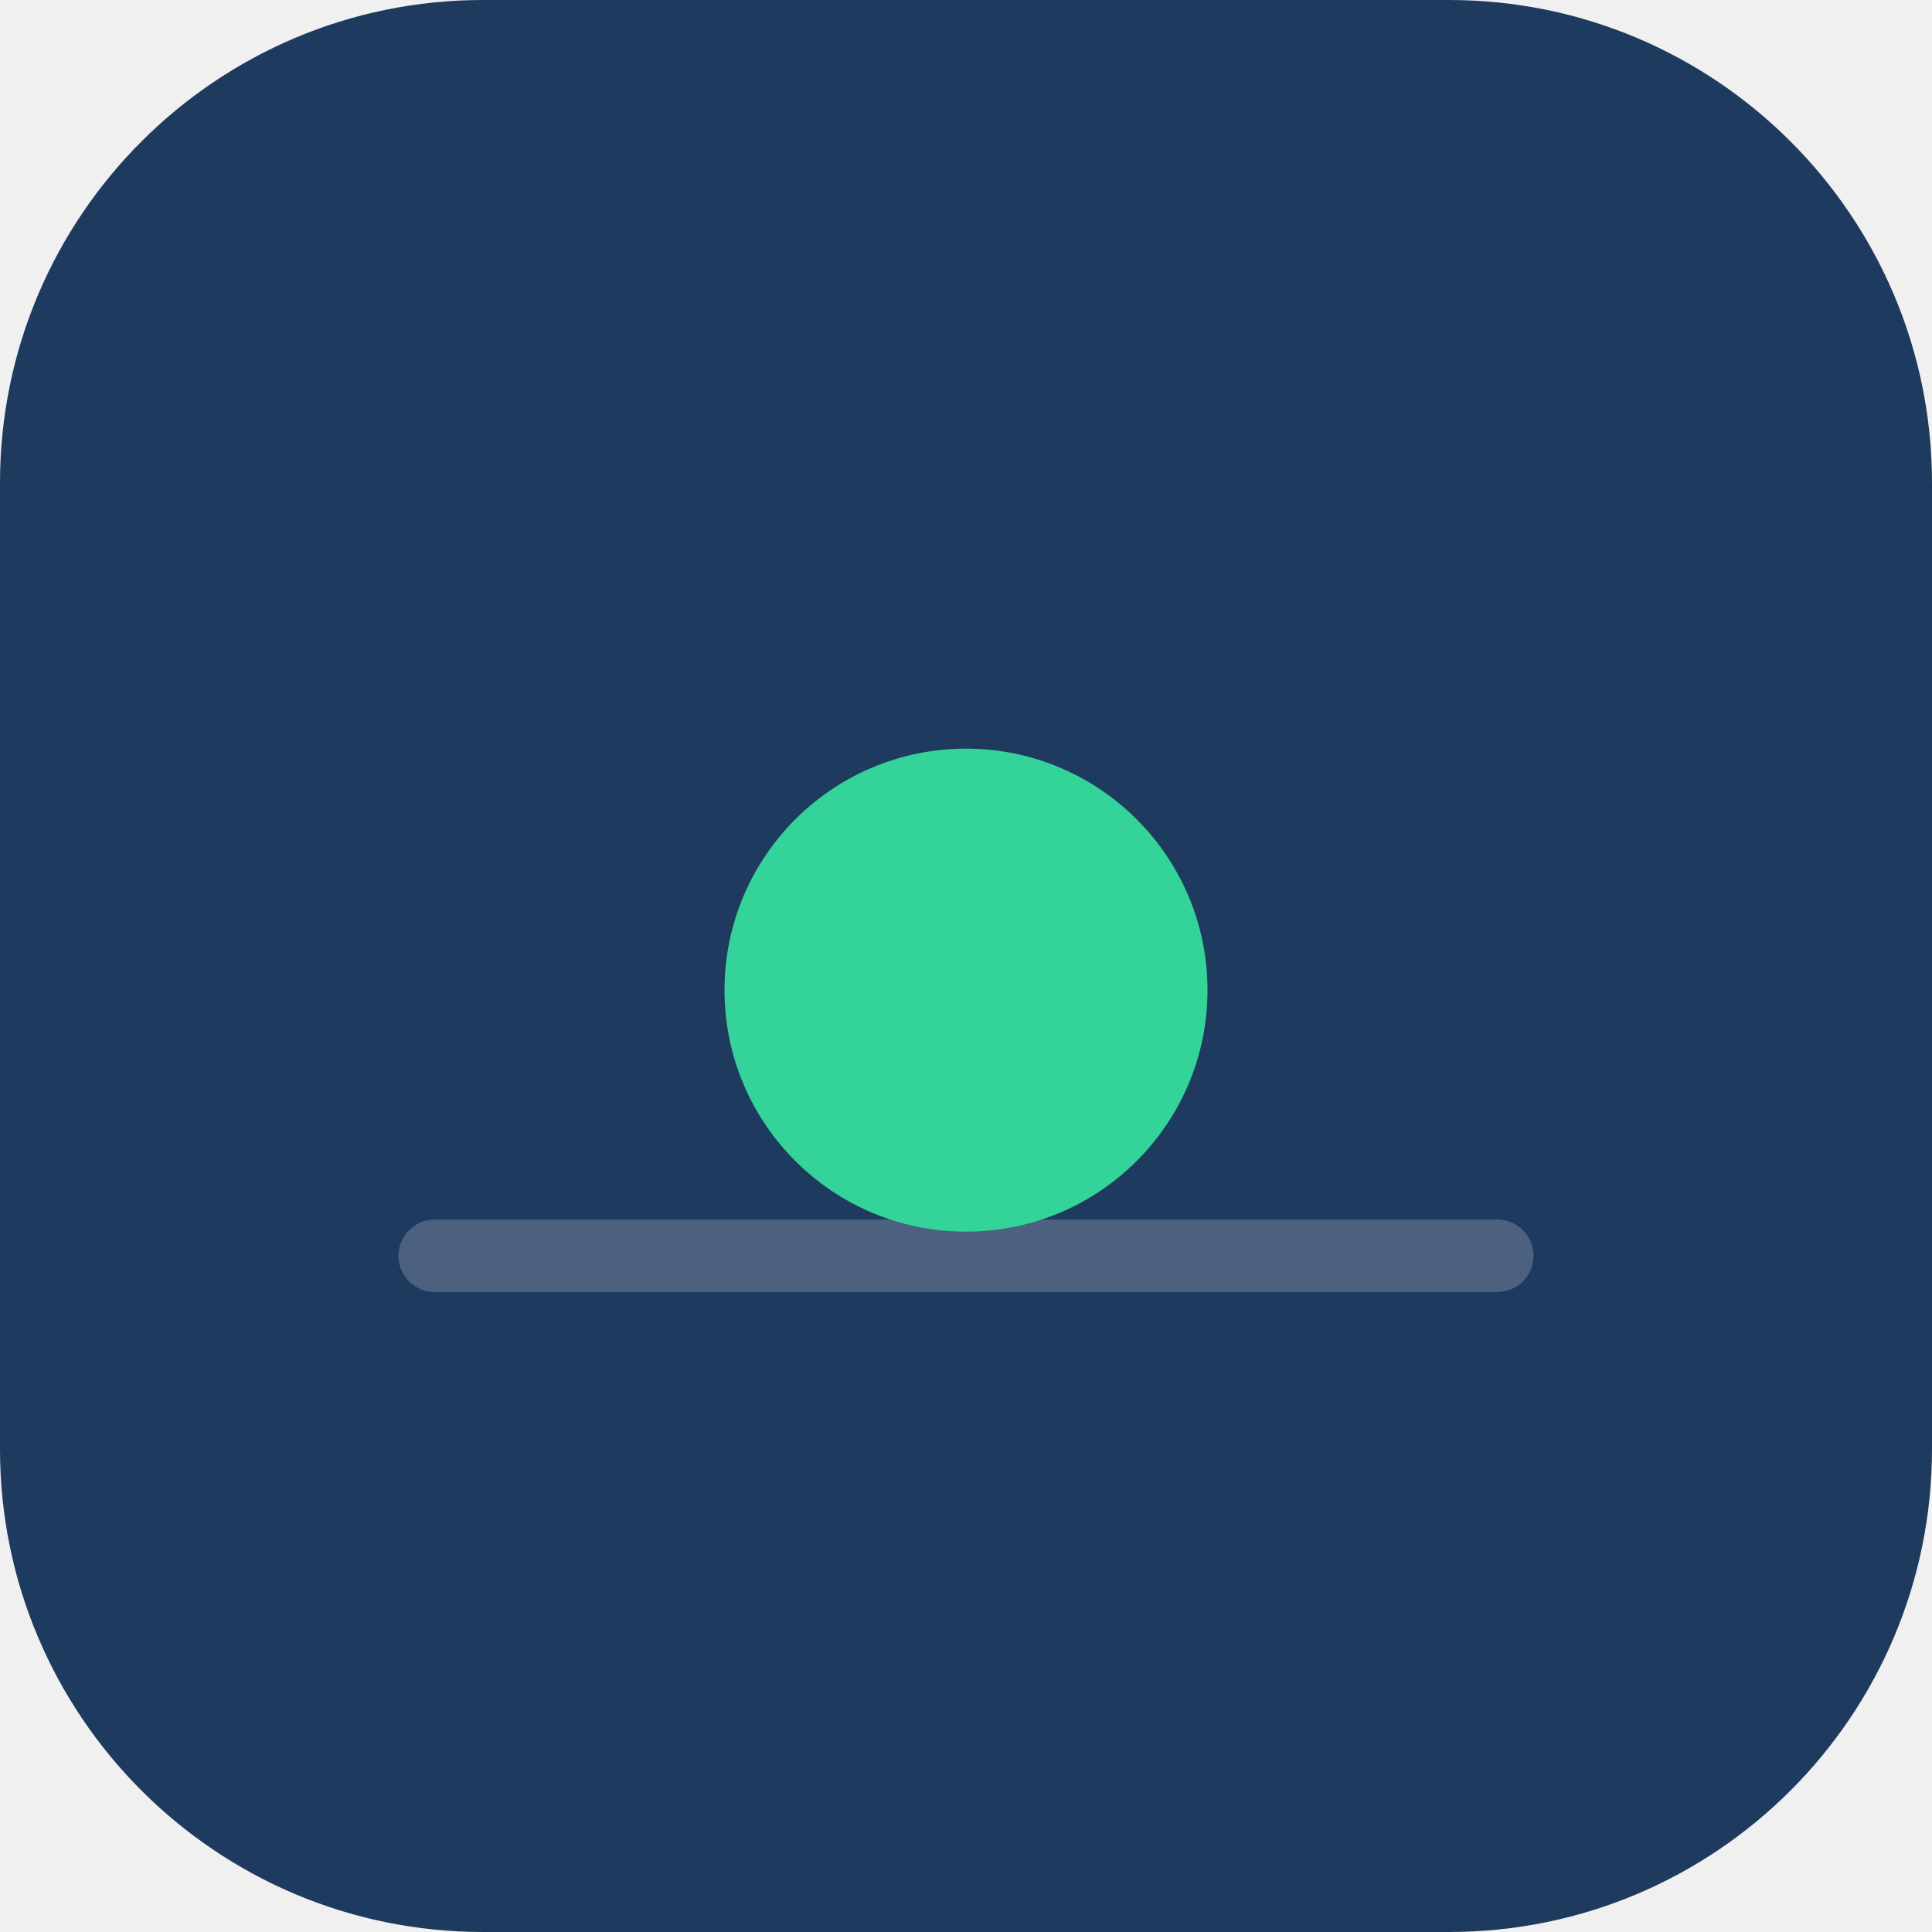
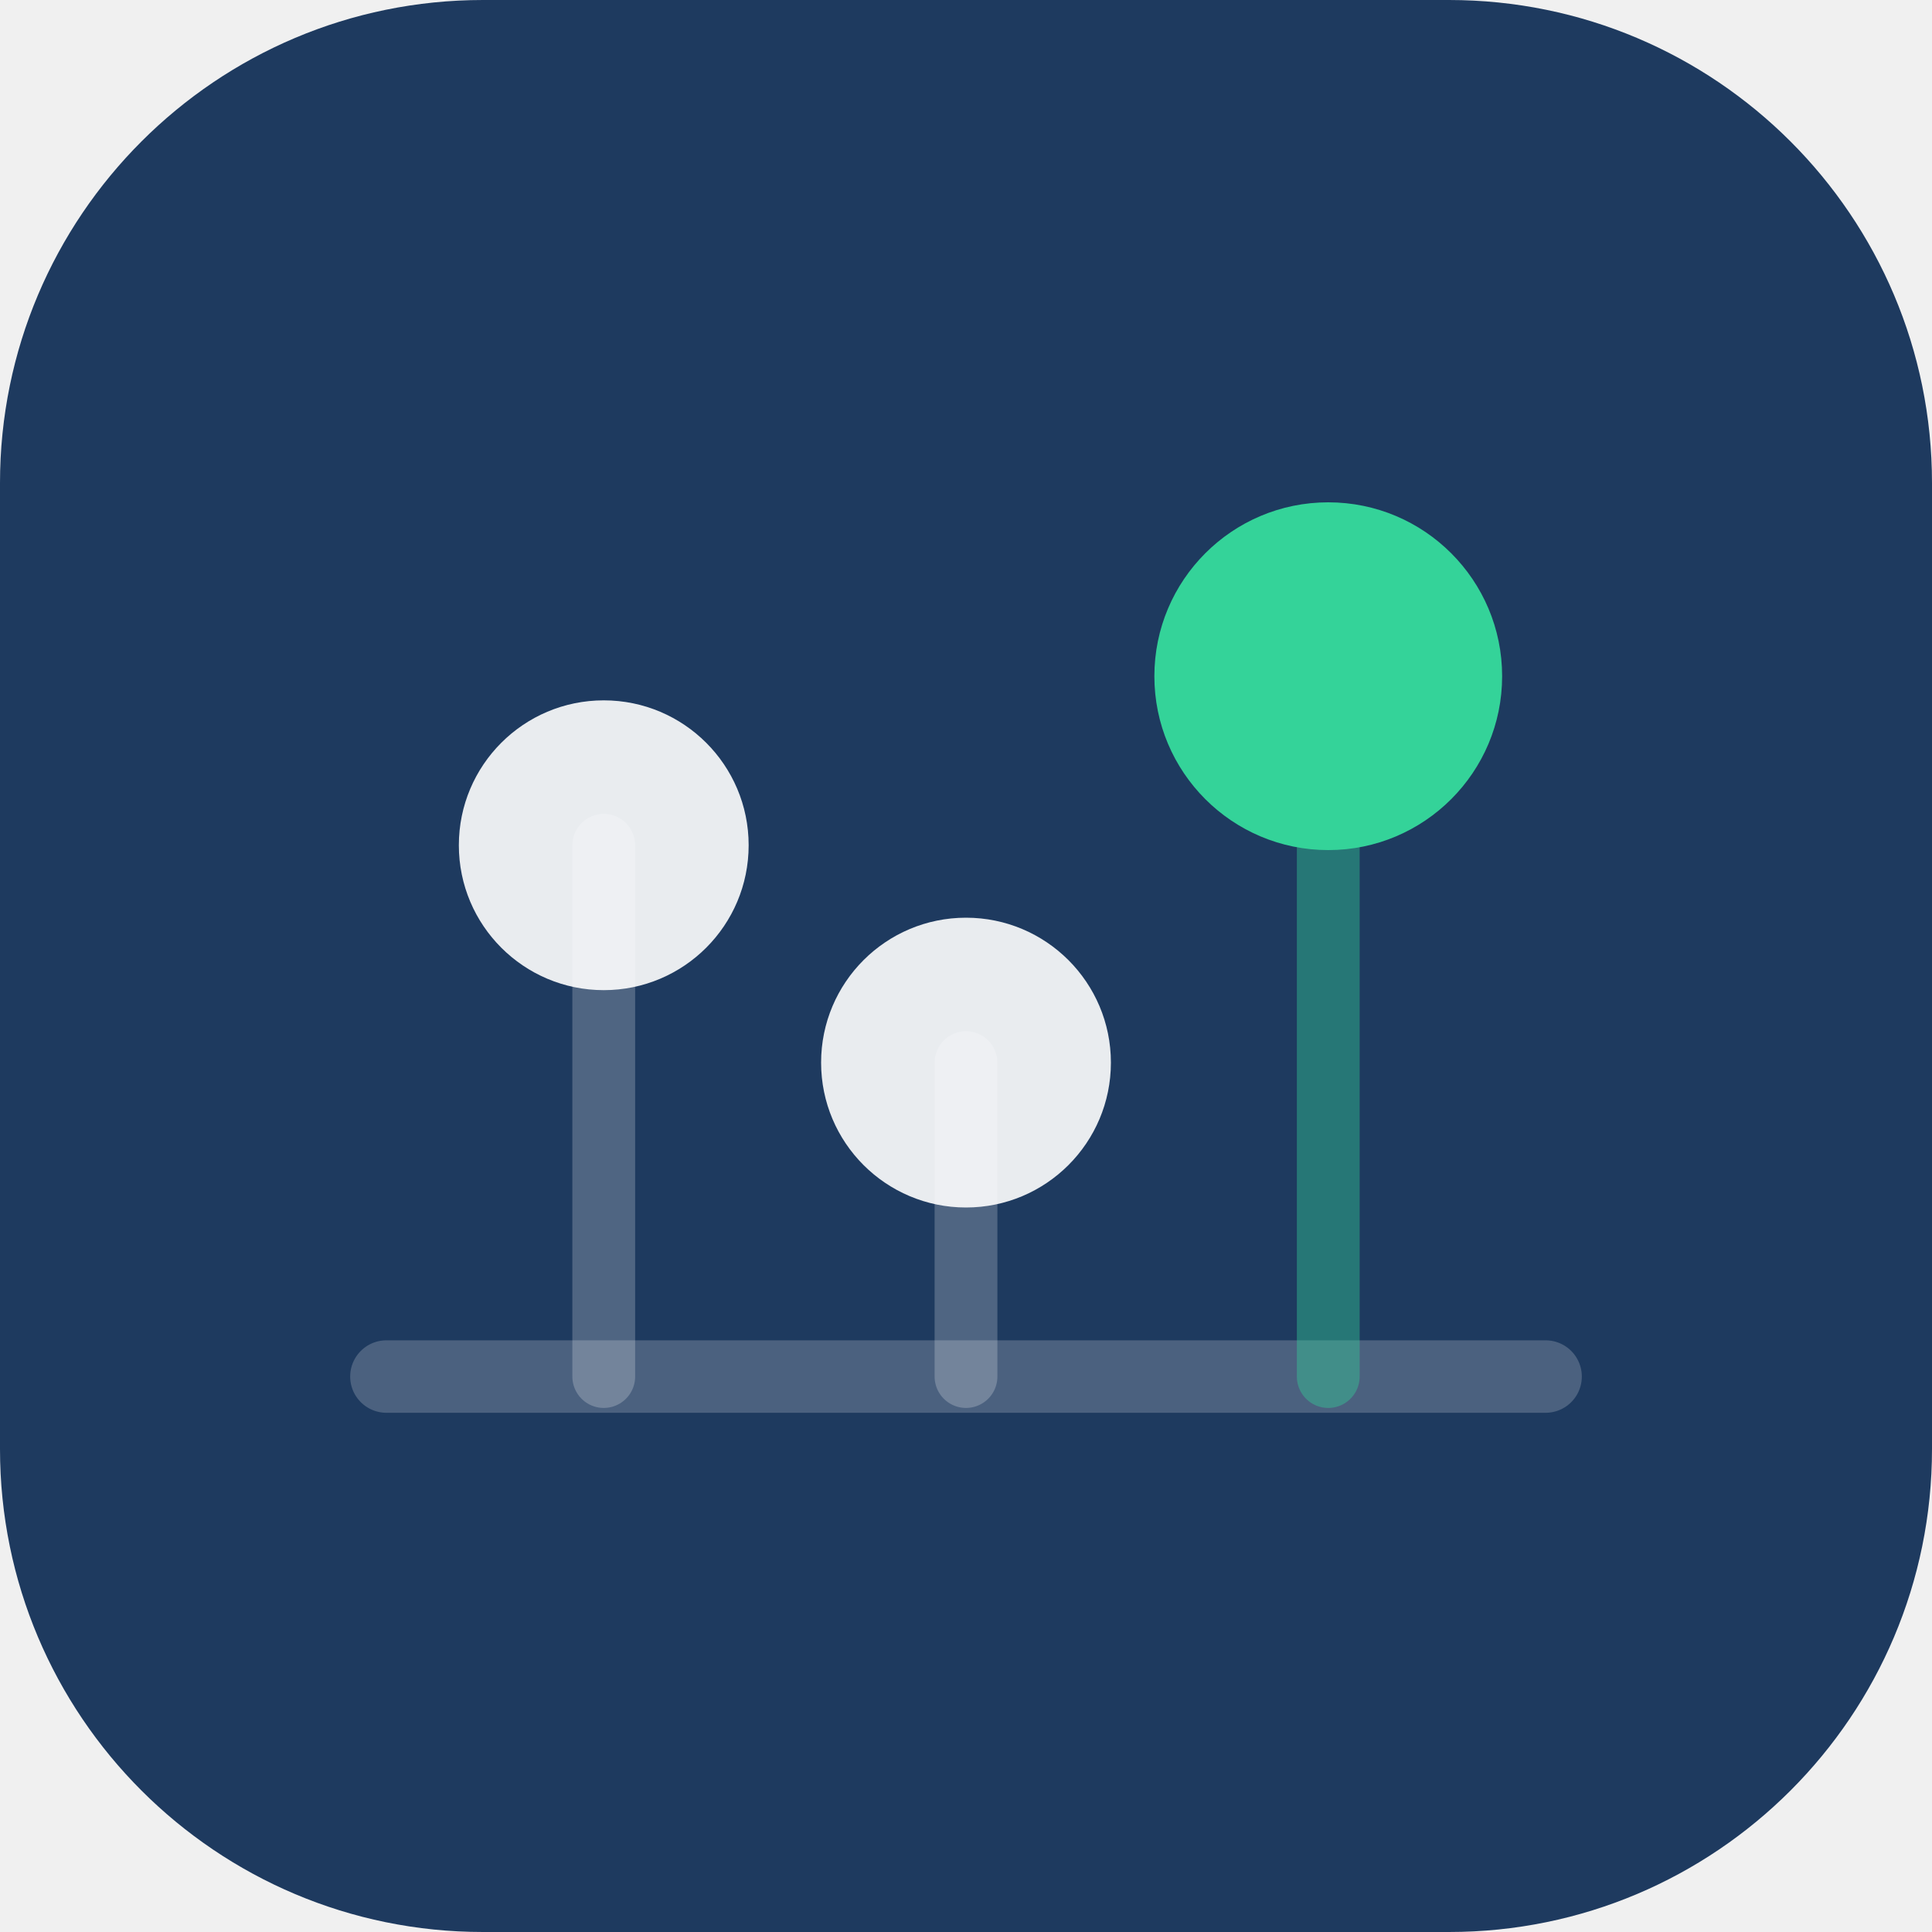
<svg xmlns="http://www.w3.org/2000/svg" viewBox="0 0 40 40" role="img" aria-label="Sereo">
  <rect width="40" height="40" rx="10" fill="#1e3a5f" />
-   <line x1="9" y1="26" x2="31" y2="26" stroke="#ffffff" stroke-opacity="0.2" stroke-width="1.5" stroke-linecap="round" />
-   <circle cx="20" cy="20.5" r="5" fill="#34d399" />
+   <line x1="8" y1="28.5" x2="32" y2="28.5" stroke="#ffffff" stroke-opacity="0.2" stroke-width="1.5" stroke-linecap="round" />
+   <line x1="12.5" y1="17.5" x2="12.5" y2="28.5" stroke="#ffffff" stroke-opacity="0.22" stroke-width="1.3" stroke-linecap="round" />
+   <line x1="20" y1="22" x2="20" y2="28.5" stroke="#ffffff" stroke-opacity="0.22" stroke-width="1.3" stroke-linecap="round" />
+   <line x1="27.5" y1="14" x2="27.5" y2="28.5" stroke="#34d399" stroke-opacity="0.4" stroke-width="1.3" stroke-linecap="round" />
+   <circle cx="12.5" cy="17.5" r="3" fill="#ffffff" fill-opacity="0.9" />
+   <circle cx="20" cy="22" r="3" fill="#ffffff" fill-opacity="0.9" />
+   <circle cx="27.5" cy="14" r="3.6" fill="#34d399" />
</svg>
